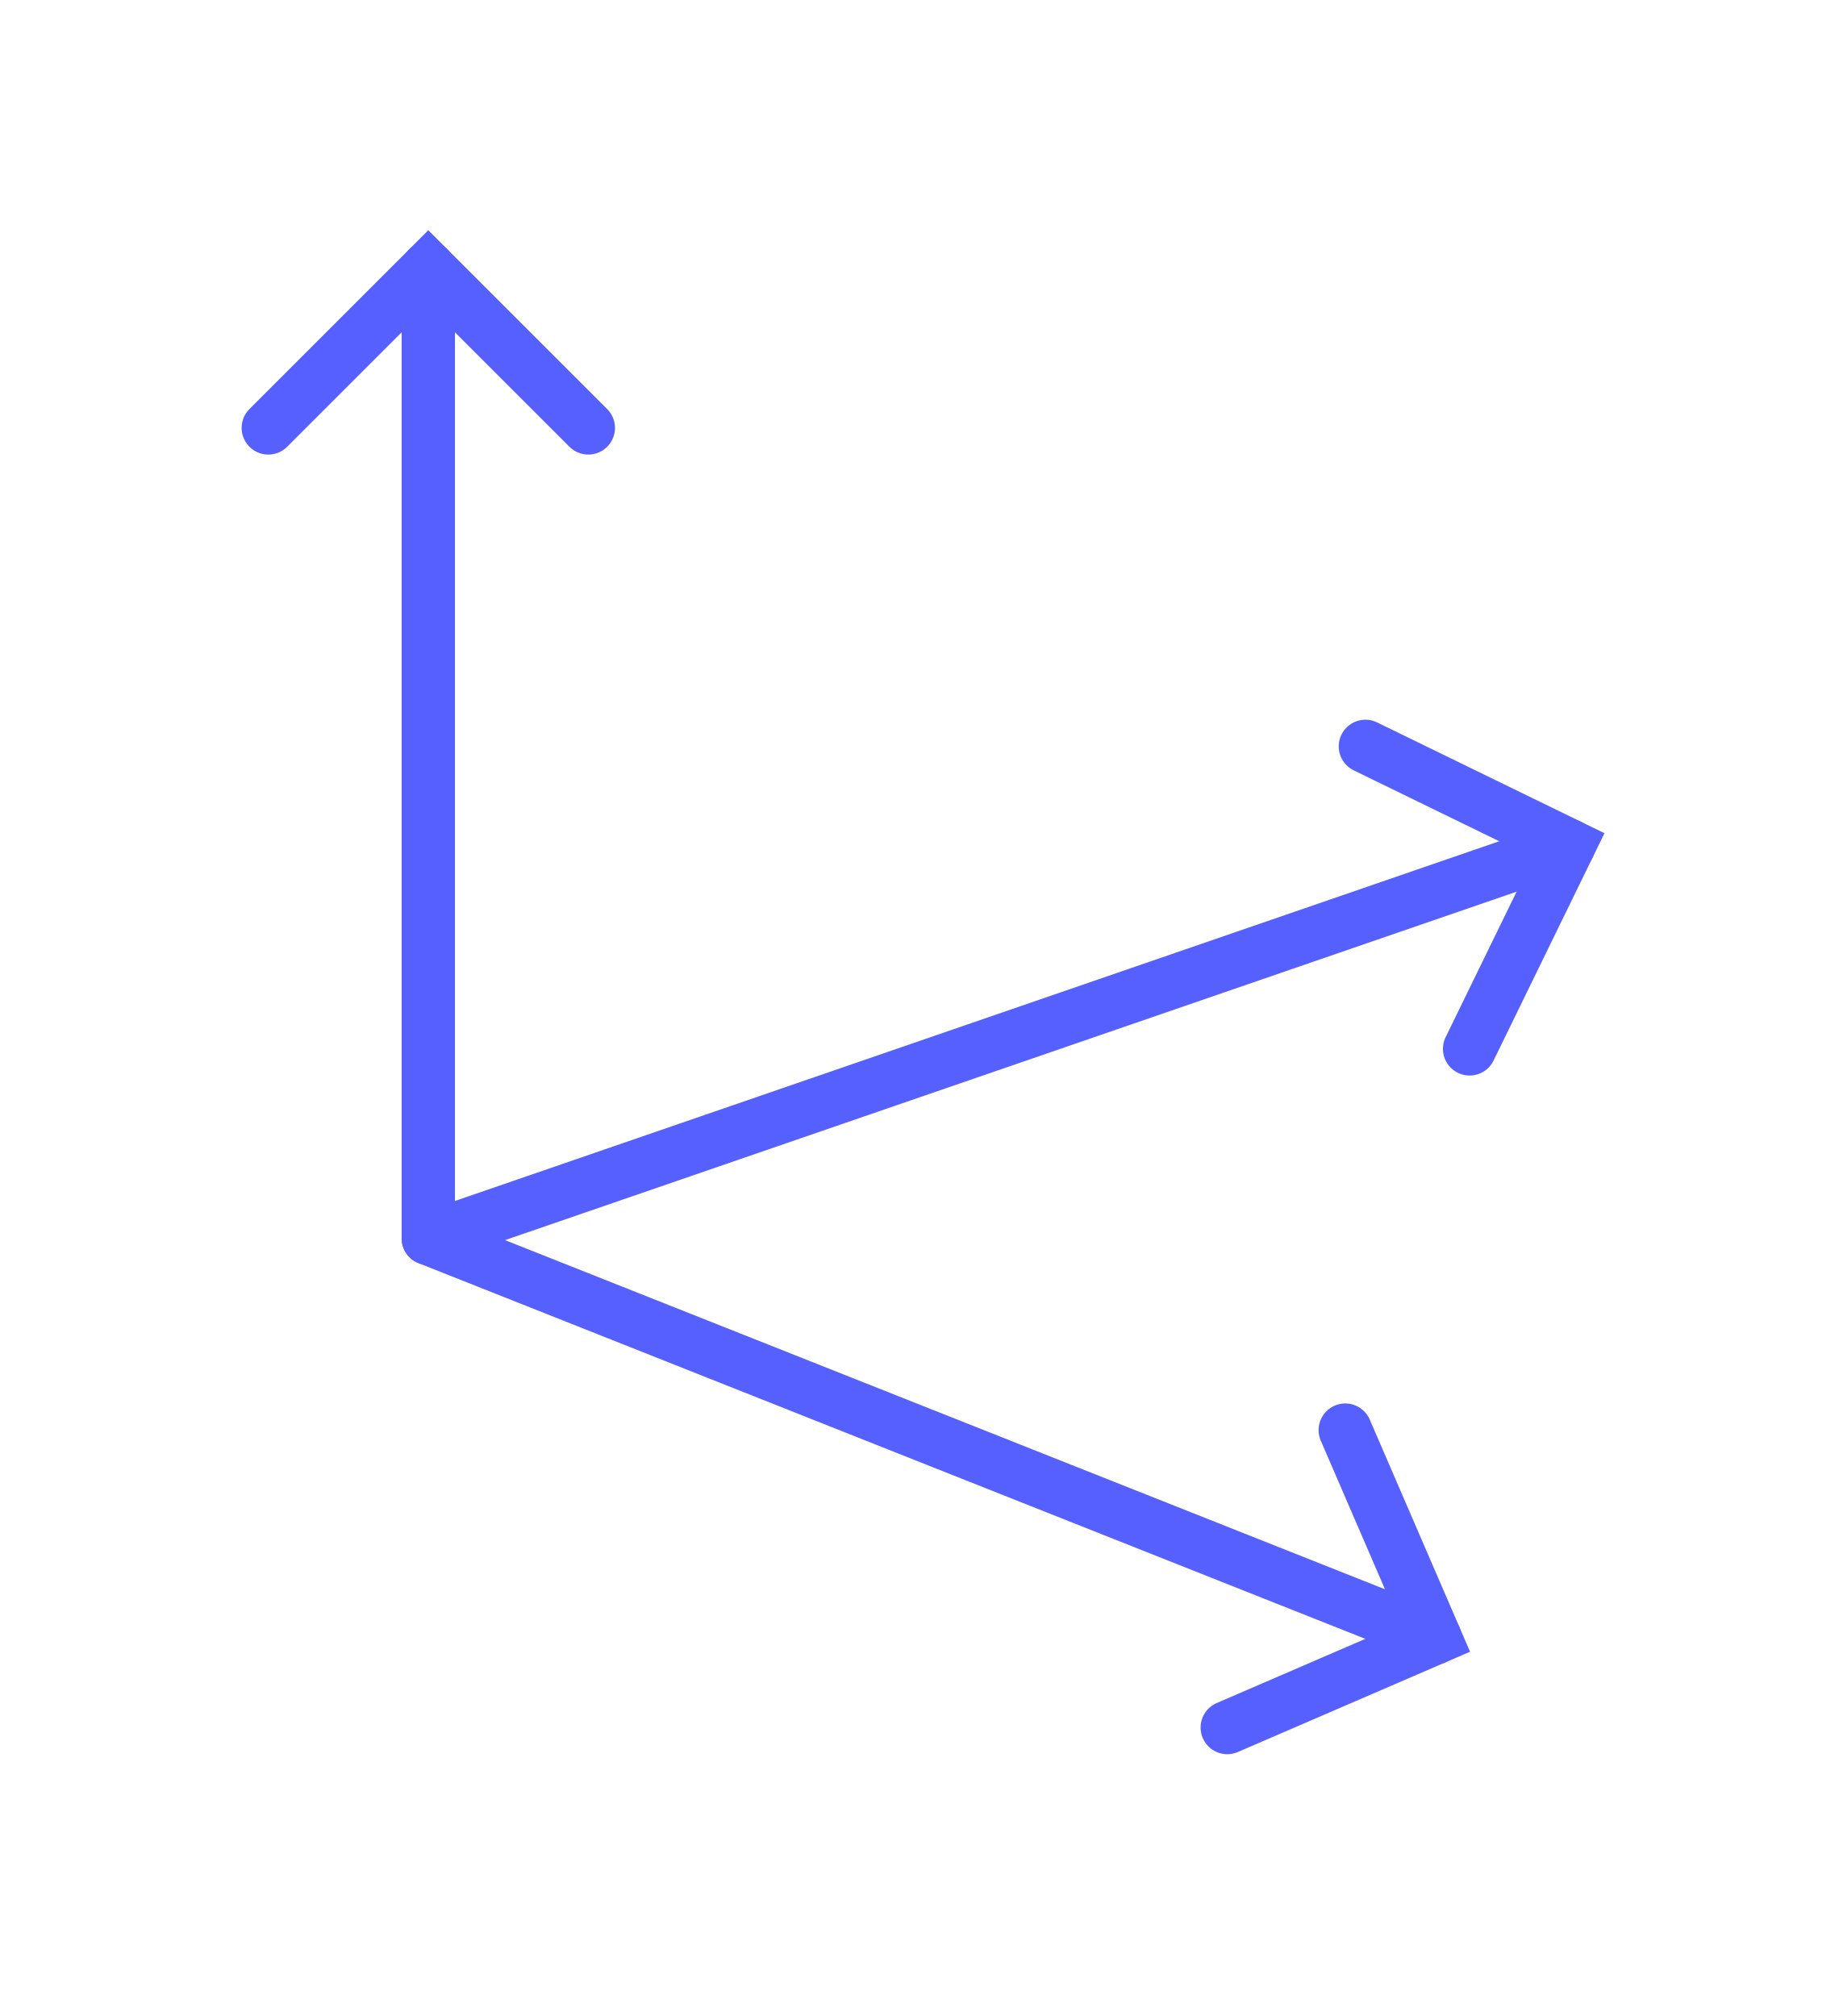
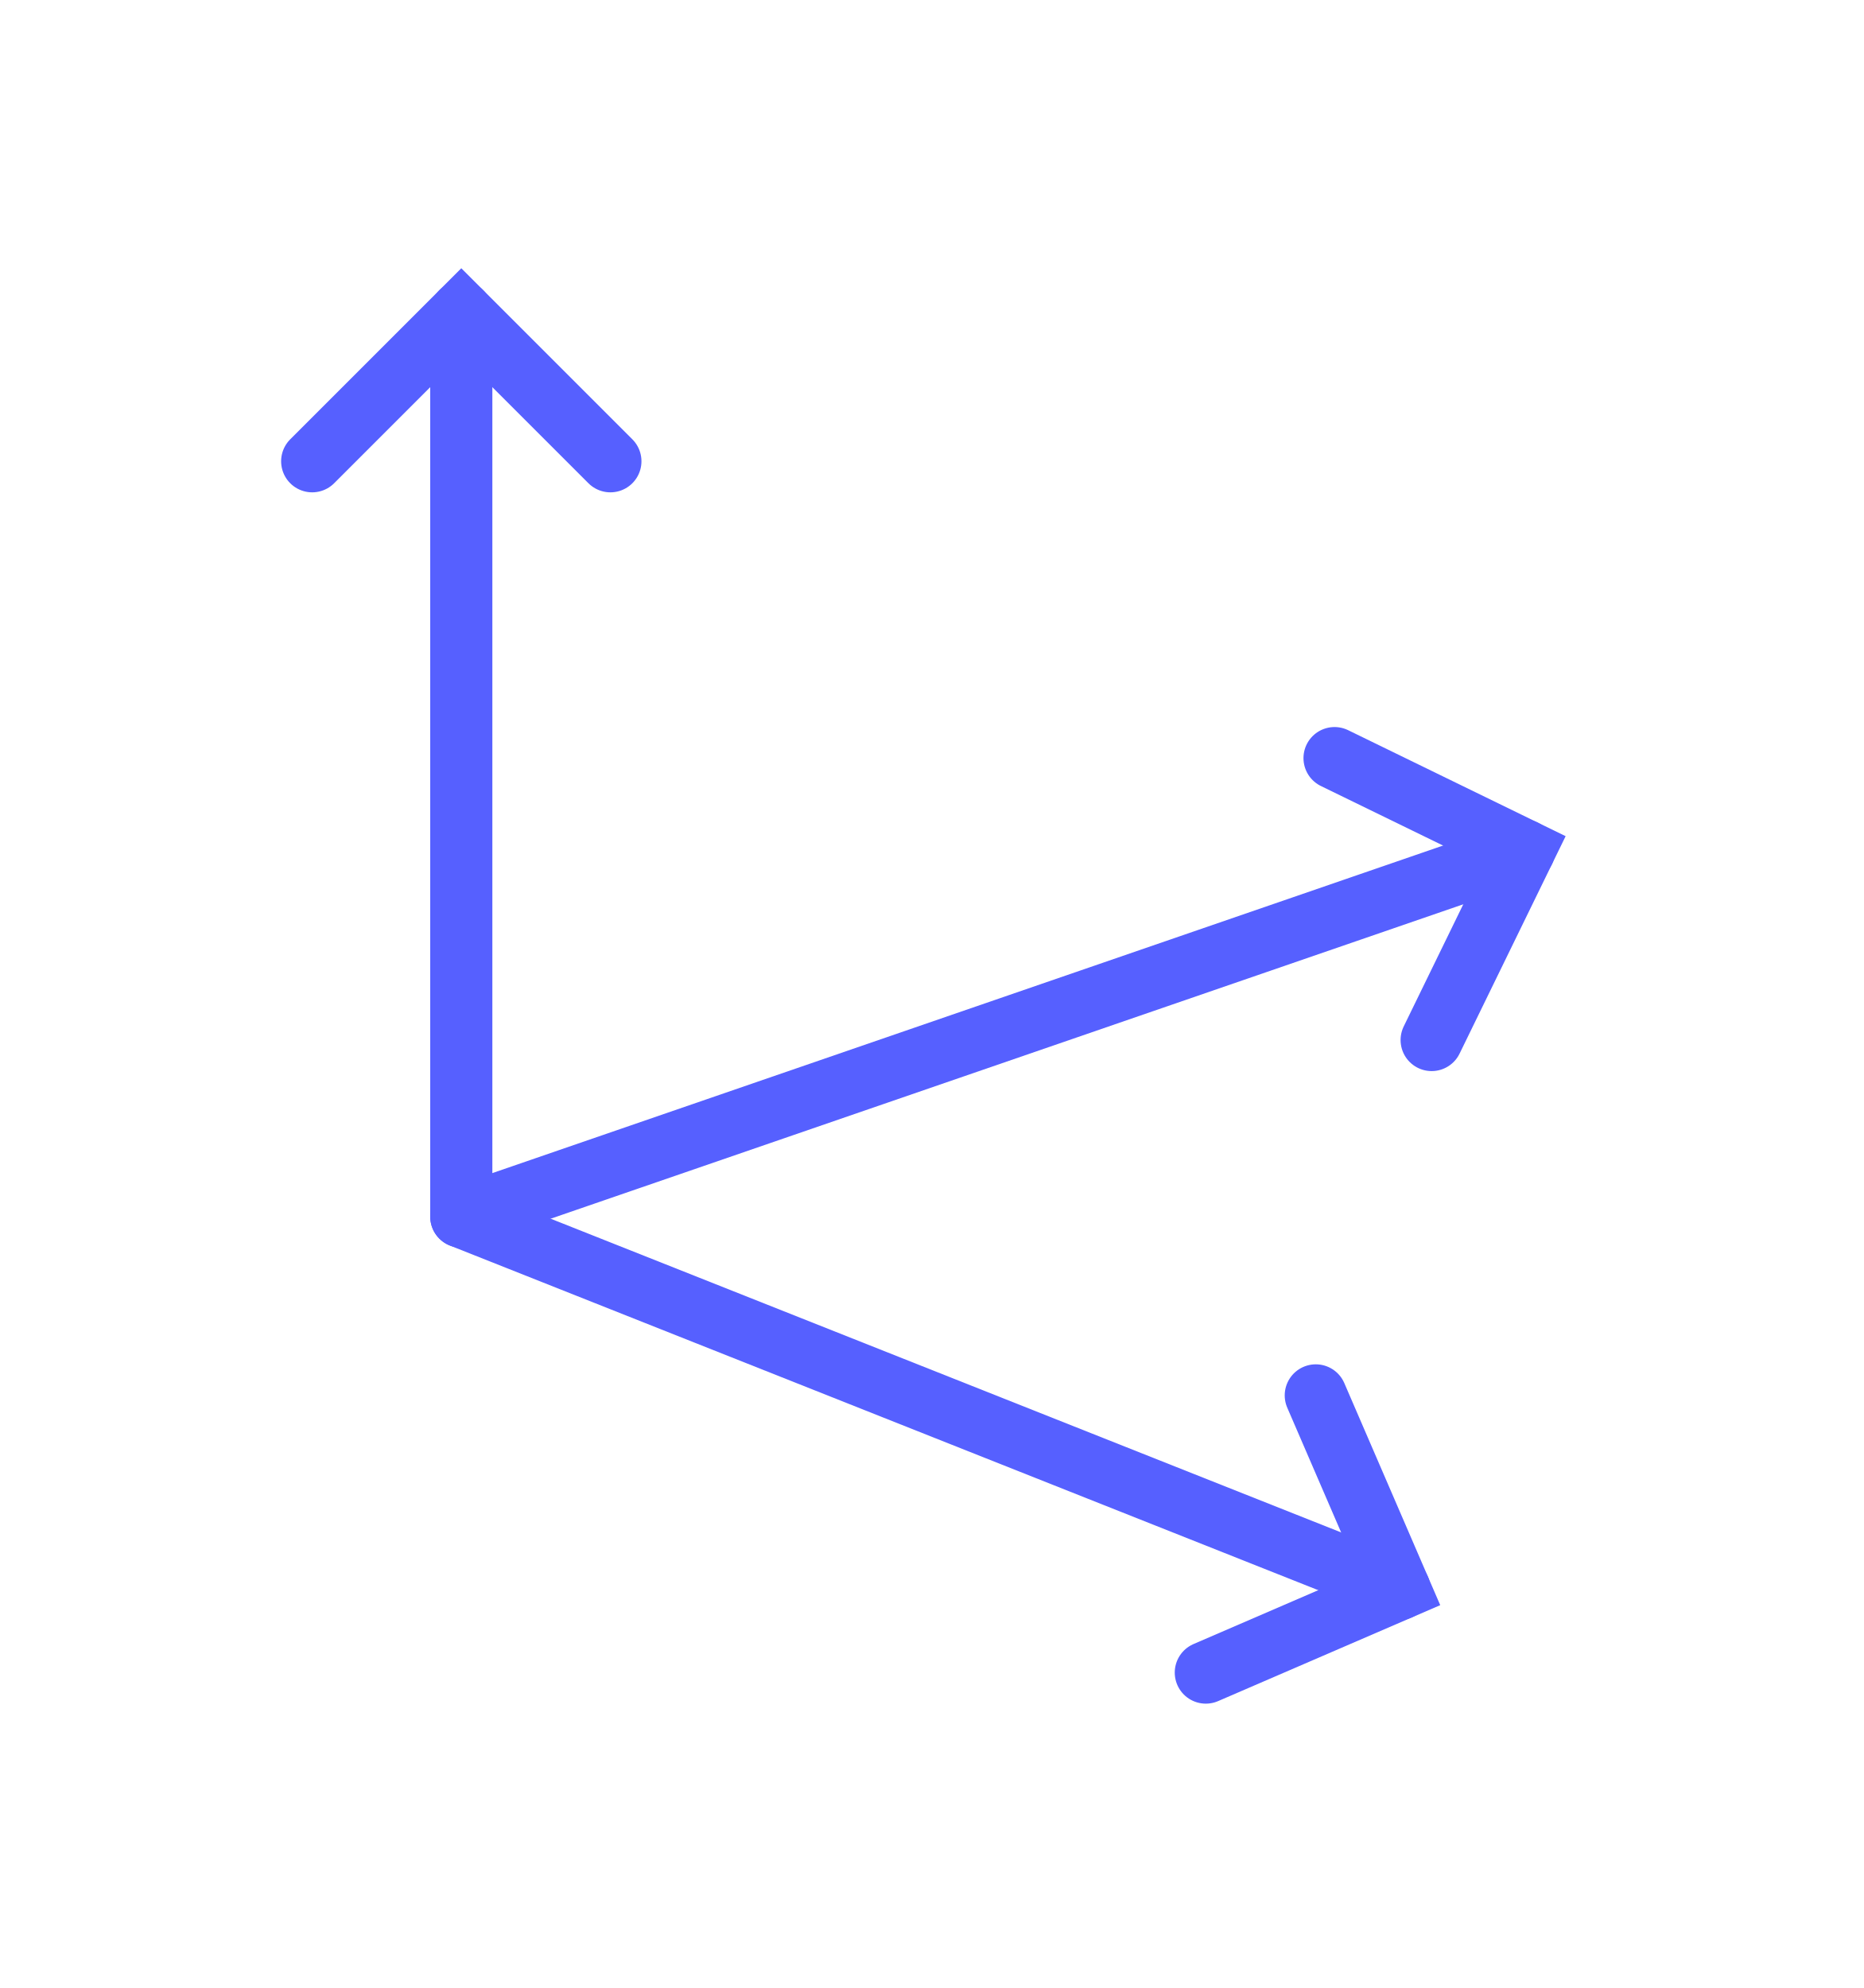
- <svg xmlns="http://www.w3.org/2000/svg" width="100%" height="100%" viewBox="0 0 31 34" version="1.1" xml:space="preserve" style="fill-rule:evenodd;clip-rule:evenodd;stroke-linecap:round;stroke-miterlimit:10;">
-   <g transform="matrix(1,0,0,1,-86.4786,-26.4964)">
-     <g transform="matrix(1.20781,0,0,1,-1514.94,-281.524)">
-       <g transform="matrix(0.930714,0,0,1.12413,1244.69,272.999)">
-         <path d="M96.065,37.574L93.665,35.174L91.265,37.574" style="fill:none;stroke:rgb(86,96,255);stroke-width:0.8px;" />
-         <path d="M107.419,52.61L108.765,55.726L105.649,57.072" style="fill:none;stroke:rgb(86,96,255);stroke-width:0.8px;" />
-         <path d="M93.665,35.174L93.665,49.733C93.665,49.733 106.042,54.645 108.765,55.726" style="fill:none;stroke:rgb(86,96,255);stroke-width:0.8px;stroke-linejoin:round;stroke-miterlimit:1.5;" />
+ <svg xmlns="http://www.w3.org/2000/svg" width="100%" height="100%" viewBox="0 0 30 32" version="1.1" xml:space="preserve" style="fill-rule:evenodd;clip-rule:evenodd;stroke-linecap:round;stroke-miterlimit:10;">
+   <g transform="matrix(1,0,0,1,-86.2319,-30.1491)">
+     <g id="Layer2">
+       <g transform="matrix(0.999999,0,0,1,-0.0080732,0)">
+         <path d="M96.065,37.574L93.665,35.174L91.265,37.574" style="fill:none;stroke:rgb(86,96,255);stroke-width:1px;" />
+         <path d="M107.419,52.61L108.765,55.726L105.649,57.072" style="fill:none;stroke:rgb(86,96,255);stroke-width:1px;" />
+         <path d="M93.665,35.174L93.665,49.733C93.665,49.733 106.042,54.645 108.765,55.726" style="fill:none;stroke:rgb(86,96,255);stroke-width:1px;stroke-linejoin:round;stroke-miterlimit:1.5;" />
      </g>
-       <g transform="matrix(0.930714,0,0,1.12413,1244.69,272.999)">
-         <path d="M107.721,42.352L110.772,43.839L109.284,46.89" style="fill:none;stroke:rgb(86,96,255);stroke-width:0.8px;" />
-         <path d="M93.665,49.733C93.665,49.733 107.821,44.856 110.772,43.839" style="fill:none;stroke:rgb(86,96,255);stroke-width:0.8px;stroke-linejoin:round;stroke-miterlimit:1.5;" />
+       <g transform="matrix(0.999999,0,0,1,-0.0080732,0)">
+         <path d="M107.721,42.352L110.772,43.839L109.284,46.89" style="fill:none;stroke:rgb(86,96,255);stroke-width:1px;" />
+         <path d="M93.665,49.733C93.665,49.733 107.821,44.856 110.772,43.839" style="fill:none;stroke:rgb(86,96,255);stroke-width:1px;stroke-linejoin:round;stroke-miterlimit:1.5;" />
      </g>
    </g>
  </g>
</svg>
